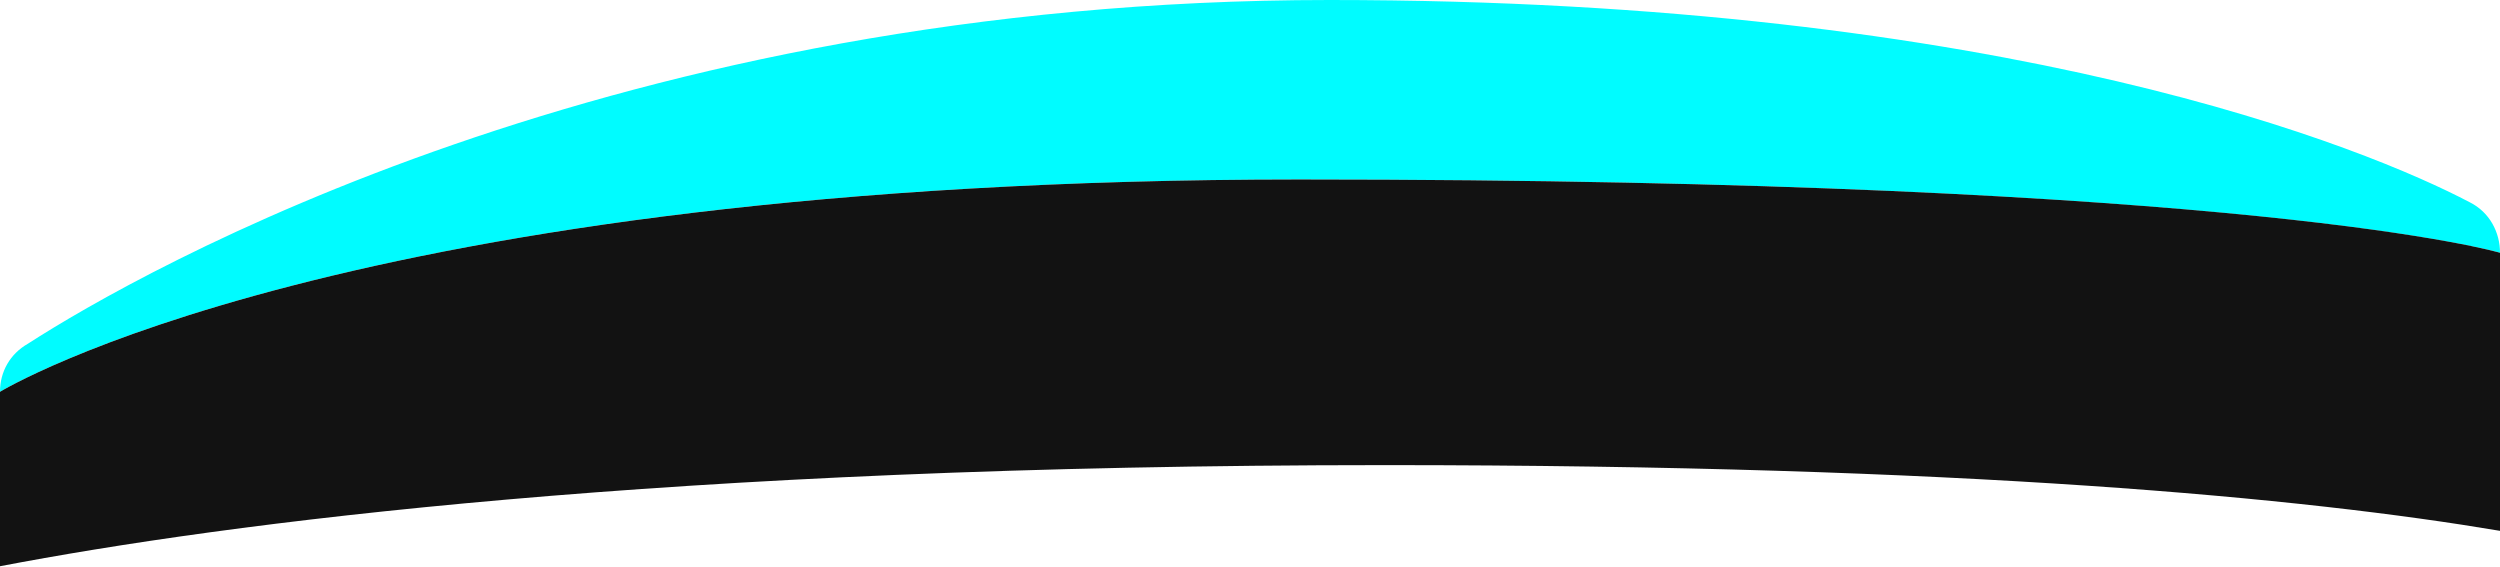
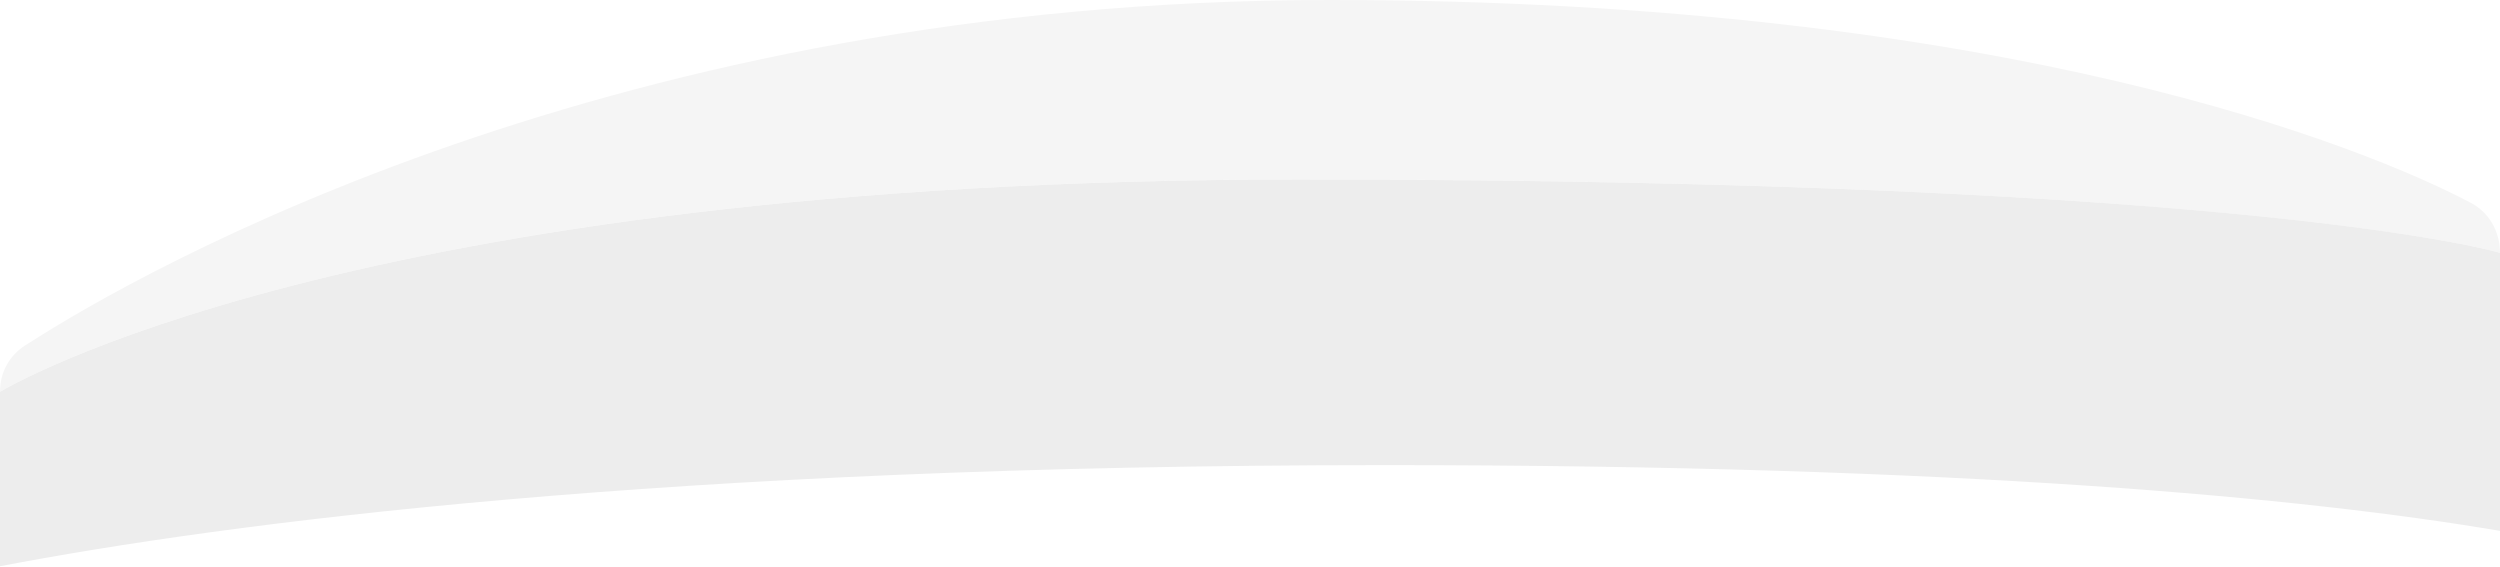
<svg xmlns="http://www.w3.org/2000/svg" version="1.1" id="Layer_1" x="0px" y="0px" width="98.9px" height="22.4px" viewBox="0 0 98.9 22.4" style="enable-background:new 0 0 98.9 22.4;" xml:space="preserve">
  <style type="text/css">
- 	.st0{fill:#00FCFF;}
- 	.st1{fill:#121212;}
+ 	.st0{fill:#F5F5F5;}
+ 	.st1{fill:#EDEDED;}
</style>
  <g>
    <path class="st0" d="M0,15.5c0-0.8,0.4-1.5,1.1-1.9C5.6,10.7,24.4,0,52.6,0c26.9,0,41.1,5.9,45.1,8c0.8,0.4,1.2,1.2,1.2,2   c0,0-9.8-2.9-47.5-2.9S0,15.5,0,15.5z" />
    <path class="st1" d="M0,22.4L0,22.4v-6.9c0,0,13.7-8.4,51.4-8.4c37.8,0,47.5,2.9,47.5,2.9v11l0,0c-7.7-1.3-21.2-2.6-44.1-2.6   C26.3,18.4,8.9,20.7,0,22.4z" />
  </g>
</svg>
